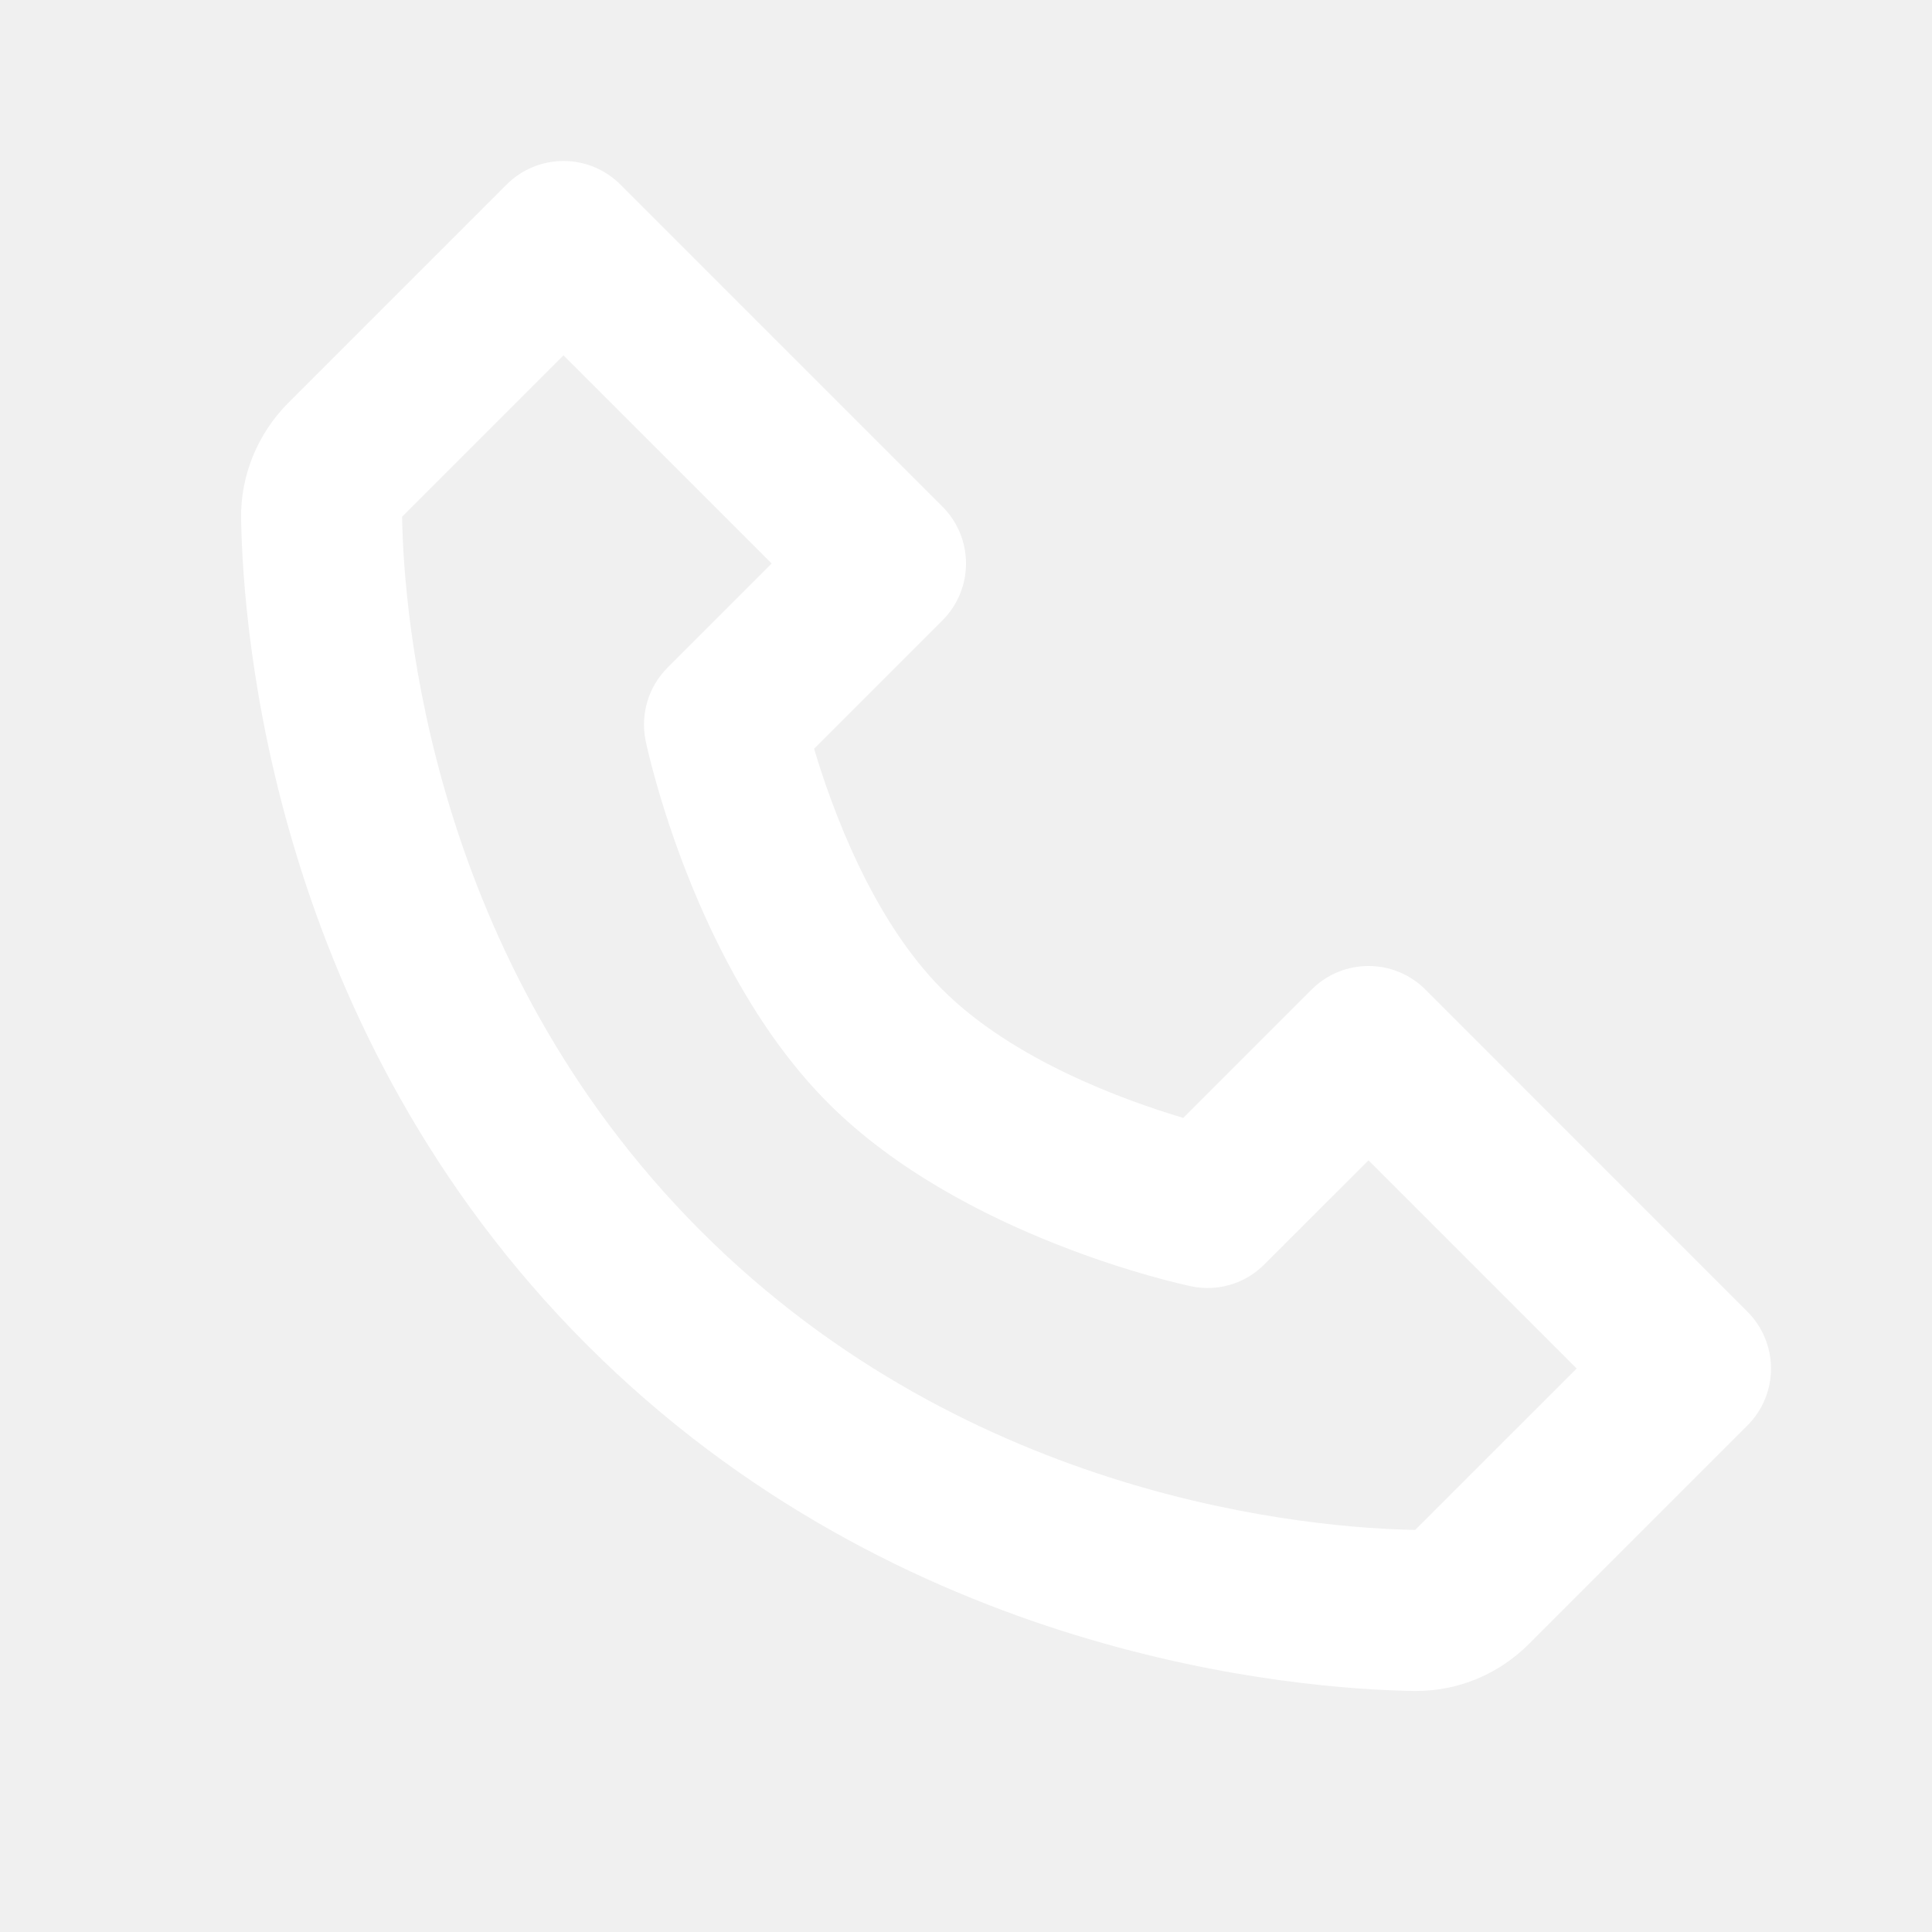
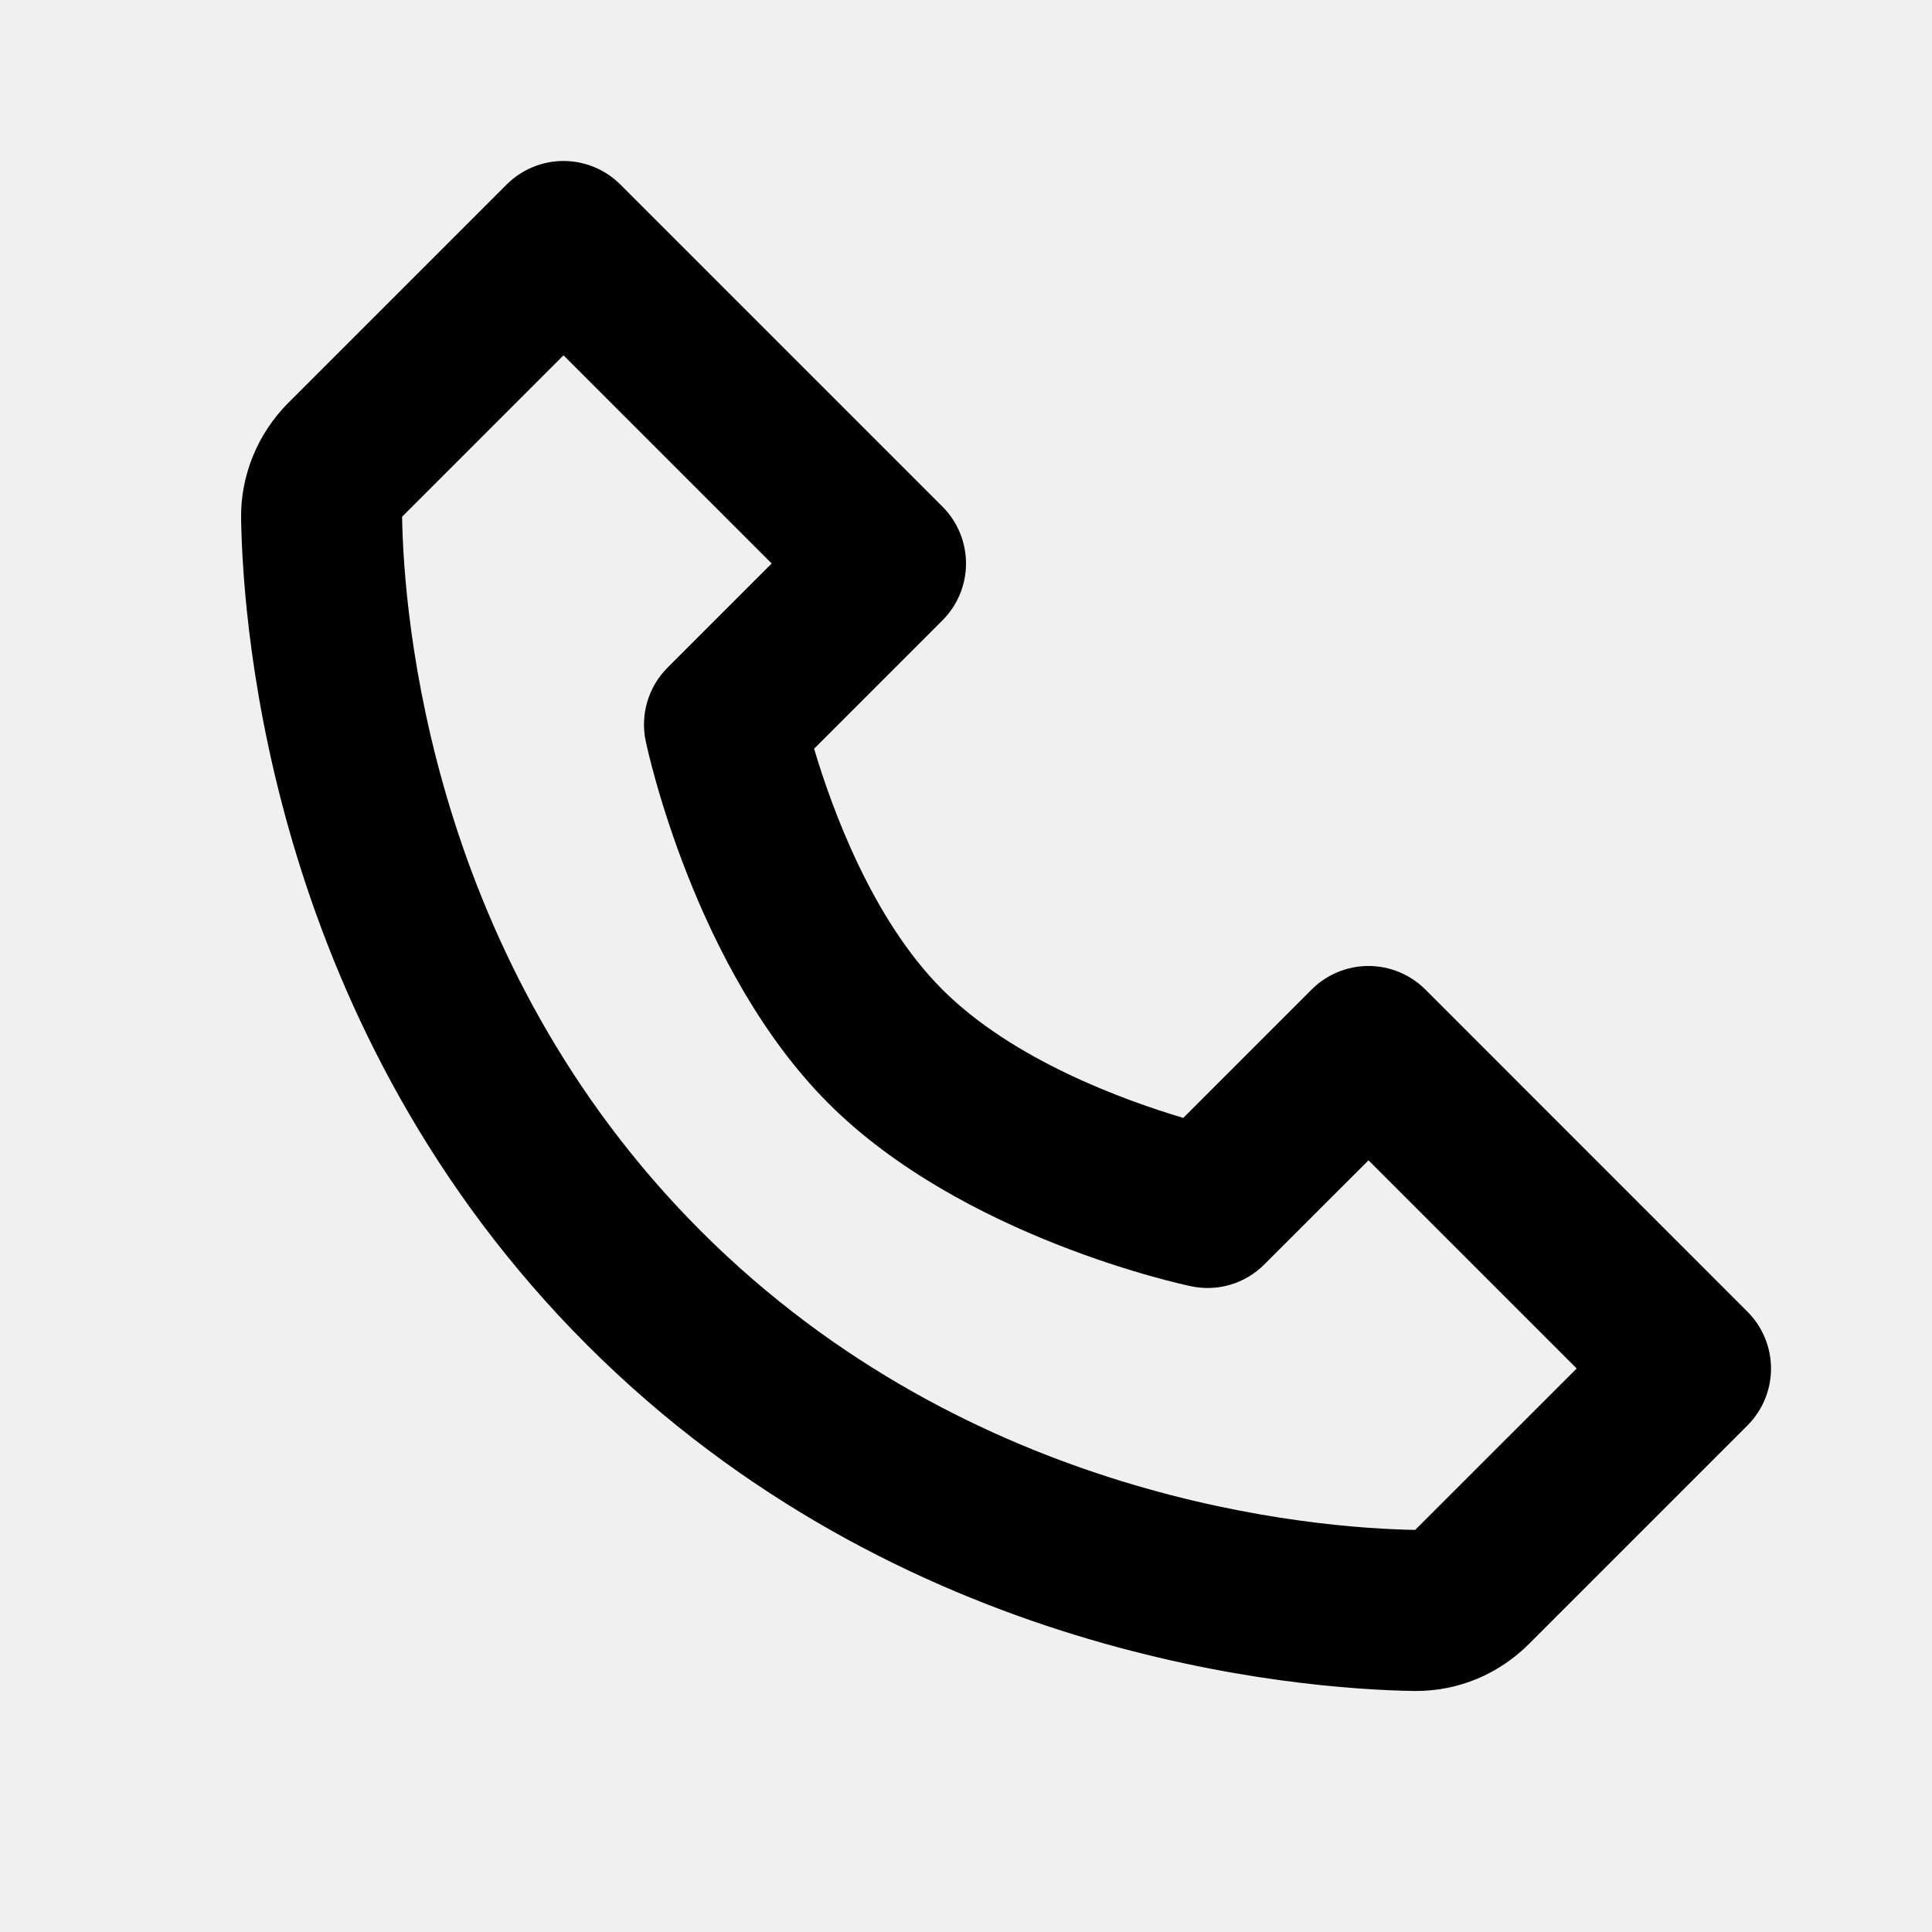
- <svg xmlns="http://www.w3.org/2000/svg" width="24" height="24" viewBox="0 0 24 24" style="fill:#FFF;transform: ;msFilter:;">
+ <svg xmlns="http://www.w3.org/2000/svg" width="24" height="24" viewBox="0 0 24 24" style="fill:black;transform: ;msFilter:;">
  <path d="M17.707 12.293a.999.999 0 0 0-1.414 0l-1.594 1.594c-.739-.22-2.118-.72-2.992-1.594s-1.374-2.253-1.594-2.992l1.594-1.594a.999.999 0 0 0 0-1.414l-4-4a.999.999 0 0 0-1.414 0L3.581 5.005c-.38.38-.594.902-.586 1.435.023 1.424.4 6.37 4.298 10.268s8.844 4.274 10.269 4.298h.028c.528 0 1.027-.208 1.405-.586l2.712-2.712a.999.999 0 0 0 0-1.414l-4-4.001zm-.127 6.712c-1.248-.021-5.518-.356-8.873-3.712-3.366-3.366-3.692-7.651-3.712-8.874L7 4.414 9.586 7 8.293 8.293a1 1 0 0 0-.272.912c.024.115.611 2.842 2.271 4.502s4.387 2.247 4.502 2.271a.991.991 0 0 0 .912-.271L17 14.414 19.586 17l-2.006 2.005z" />
</svg>
